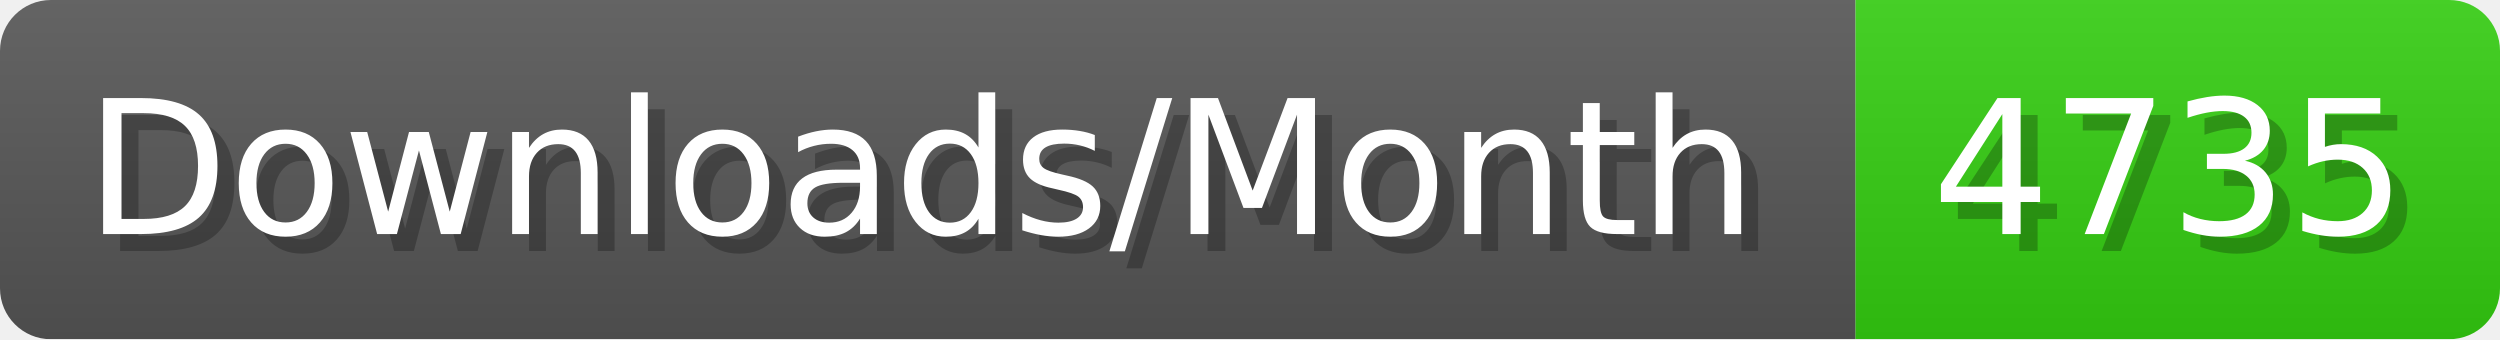
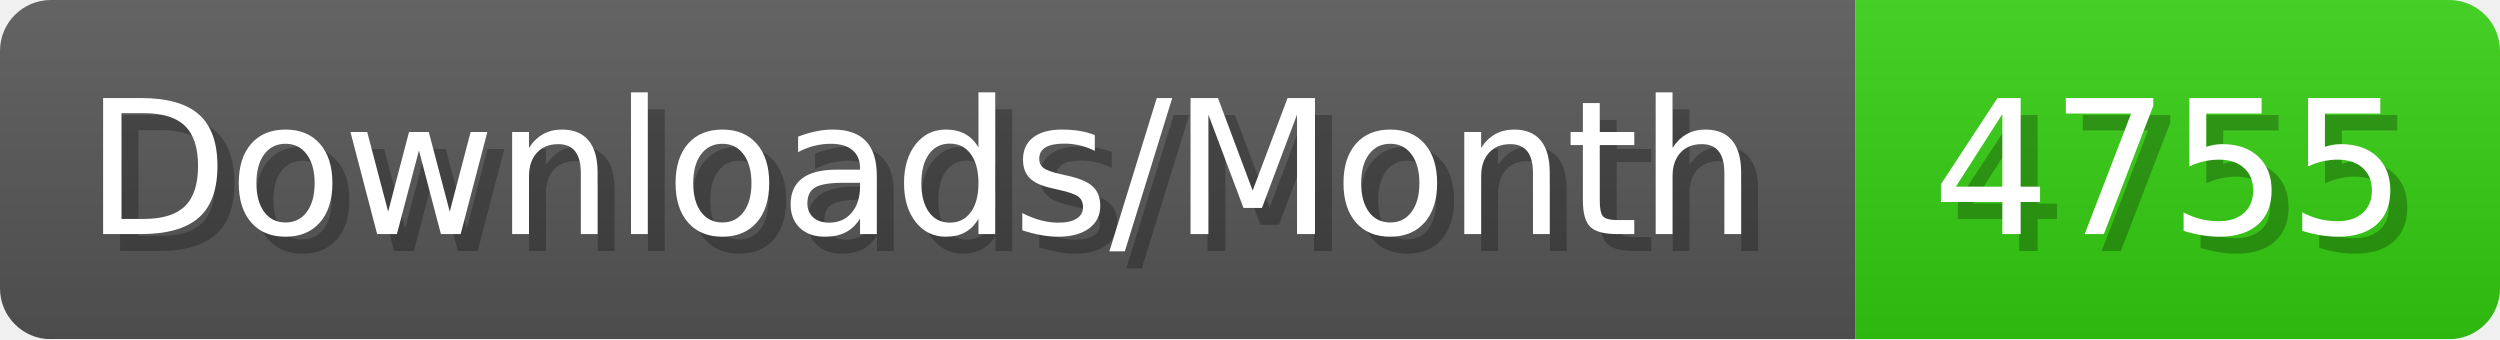
- <svg xmlns="http://www.w3.org/2000/svg" width="147.4" height="20" viewBox="0 0 1474 200" role="img" aria-label="Downloads/Month: 4735">
+ <svg xmlns="http://www.w3.org/2000/svg" width="147.4" height="20" viewBox="0 0 1474 200" role="img" aria-label="Downloads/Month: 4755">
  <linearGradient id="YlXUI" x2="0" y2="100%">
    <stop offset="0" stop-opacity=".1" stop-color="#EEE" />
    <stop offset="1" stop-opacity=".1" />
  </linearGradient>
  <mask id="JHhop">
    <rect width="1474" height="200" rx="30" fill="#FFF" />
  </mask>
  <g mask="url(#JHhop)">
    <rect width="1094" height="200" fill="#555" />
    <rect width="380" height="200" fill="#3C1" x="1094" />
    <rect width="1474" height="200" fill="url(#YlXUI)" />
  </g>
  <g aria-hidden="true" fill="#fff" text-anchor="start" font-family="Verdana,DejaVu Sans,sans-serif" font-size="110">
    <text x="60" y="148" textLength="994" fill="#000" opacity="0.25">Downloads/Month</text>
    <text x="50" y="138" textLength="994">Downloads/Month</text>
-     <text x="1149" y="148" textLength="280" fill="#000" opacity="0.25">4735</text>
-     <text x="1139" y="138" textLength="280">4735</text>
+     <text x="1149" y="148" textLength="280" fill="#000" opacity="0.25">4755</text>
+     <text x="1139" y="138" textLength="280">4755</text>
  </g>
</svg>
